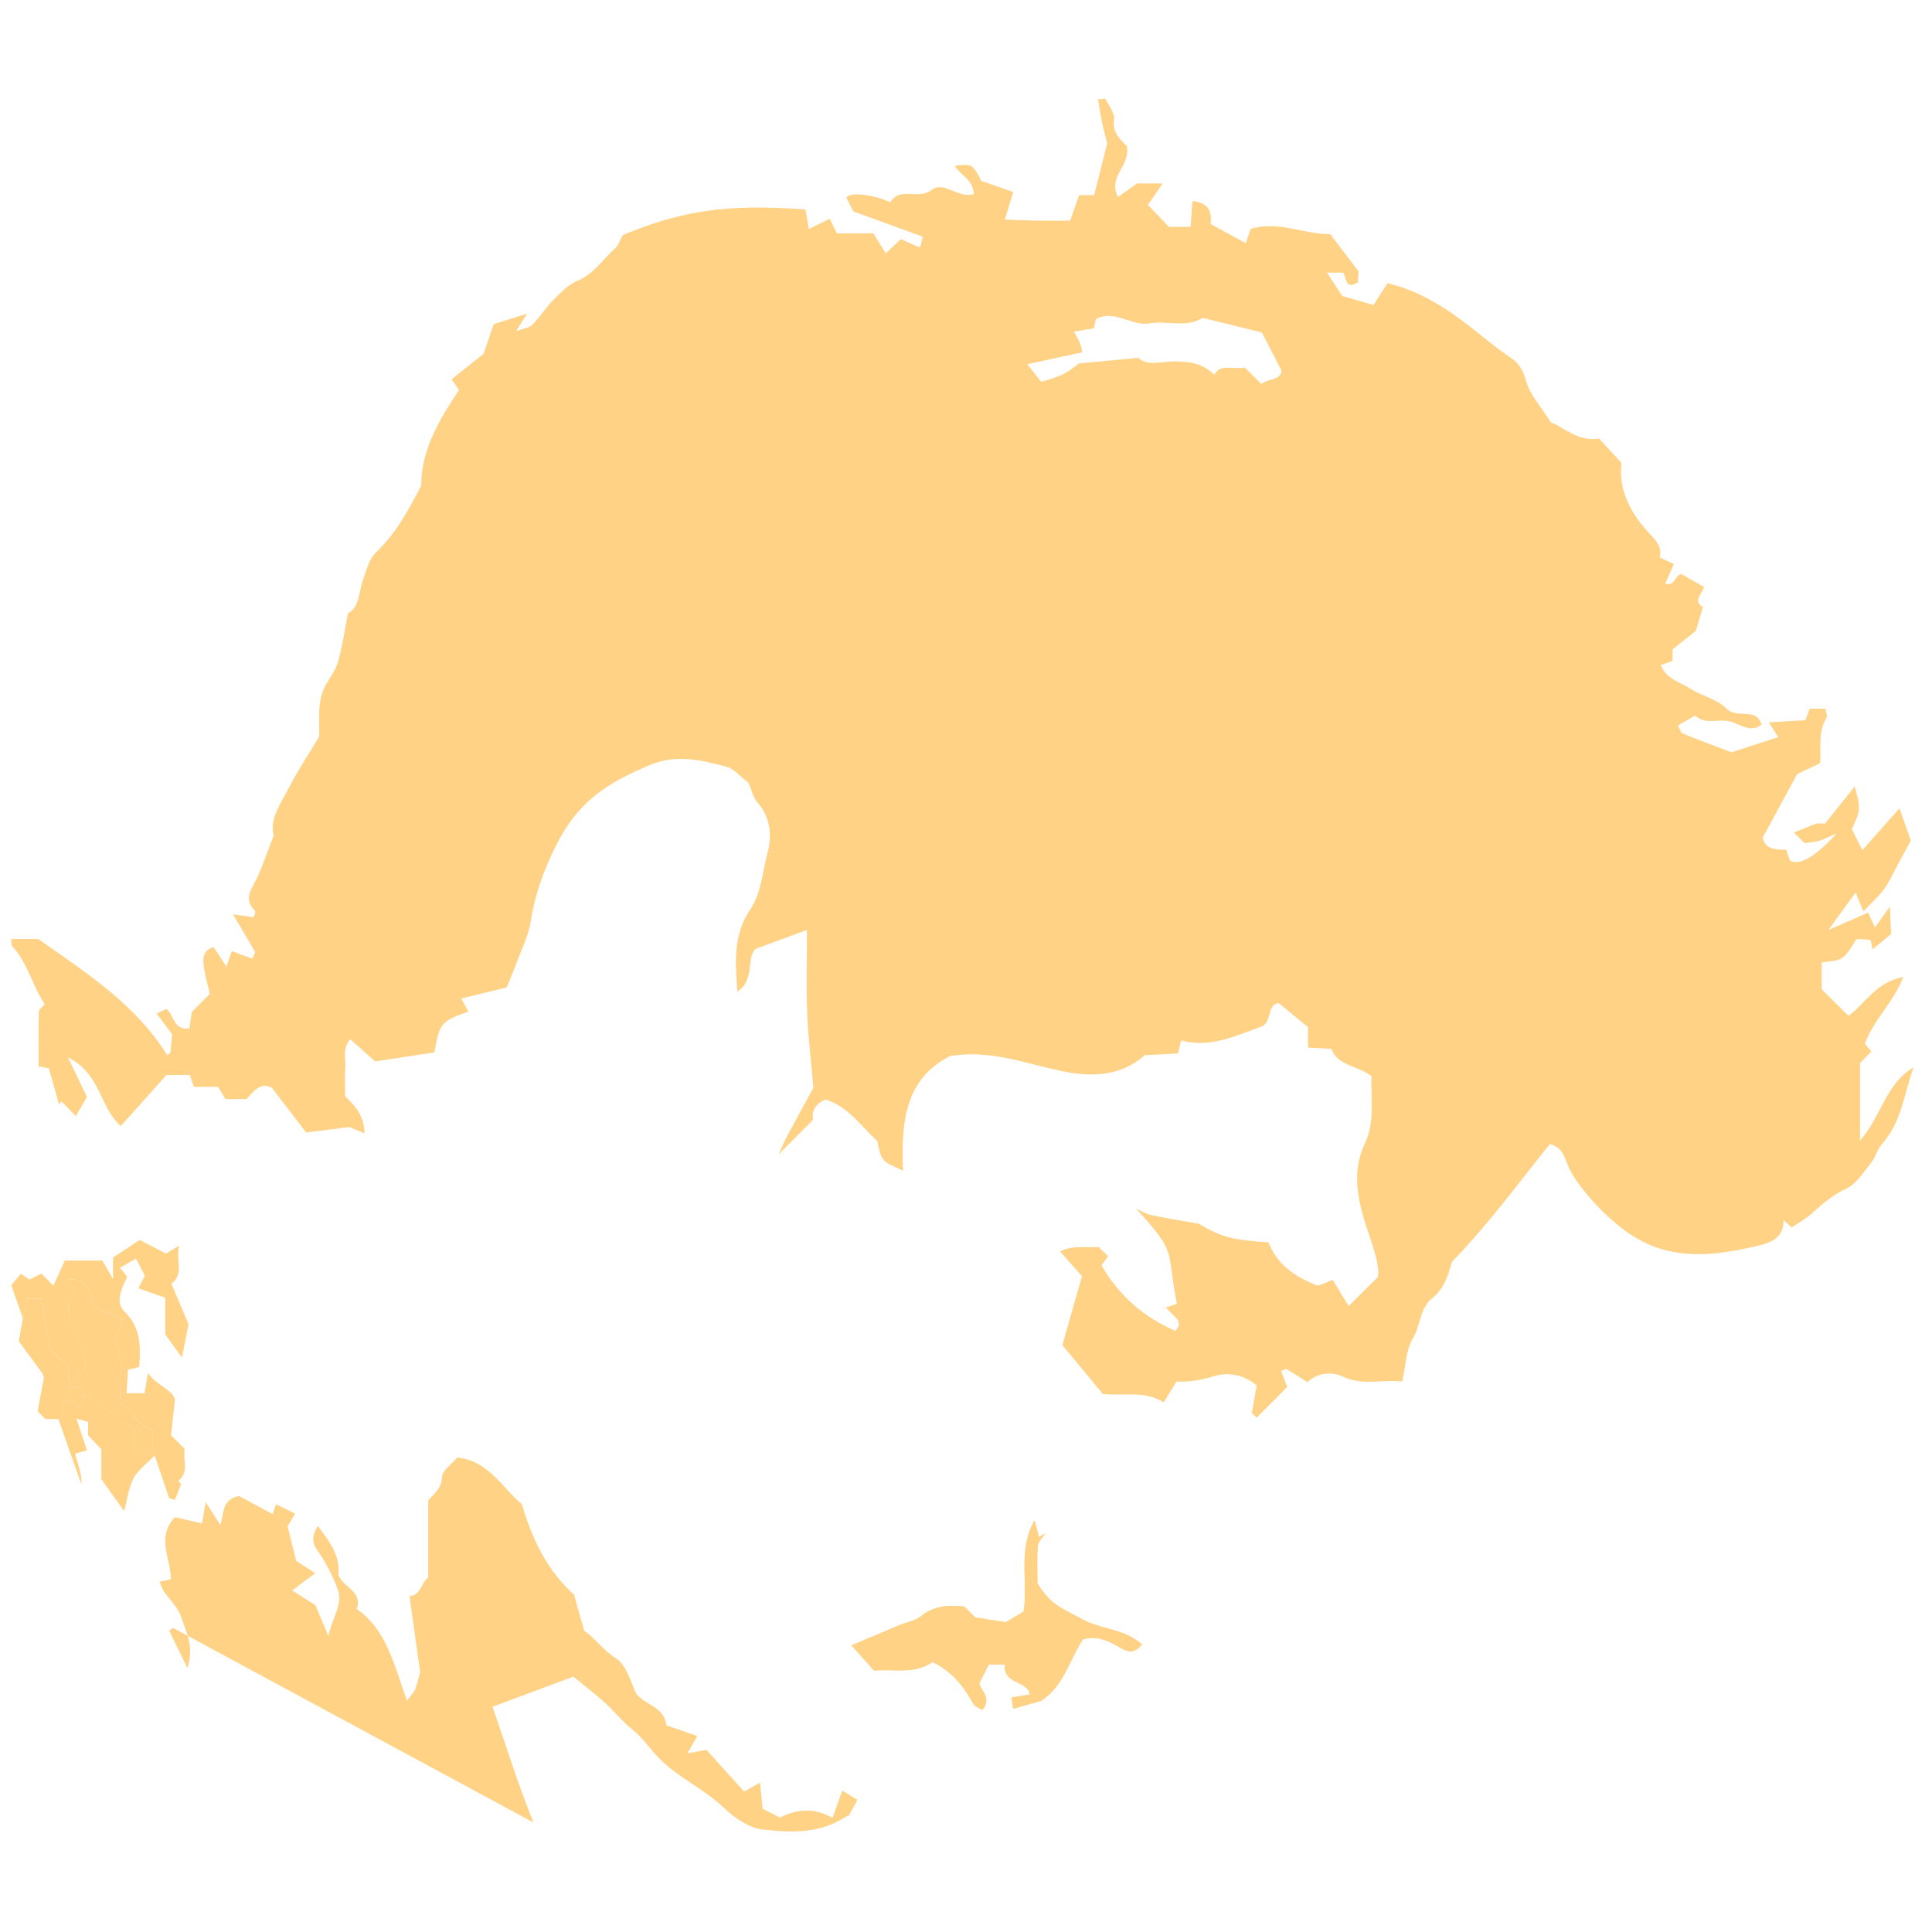
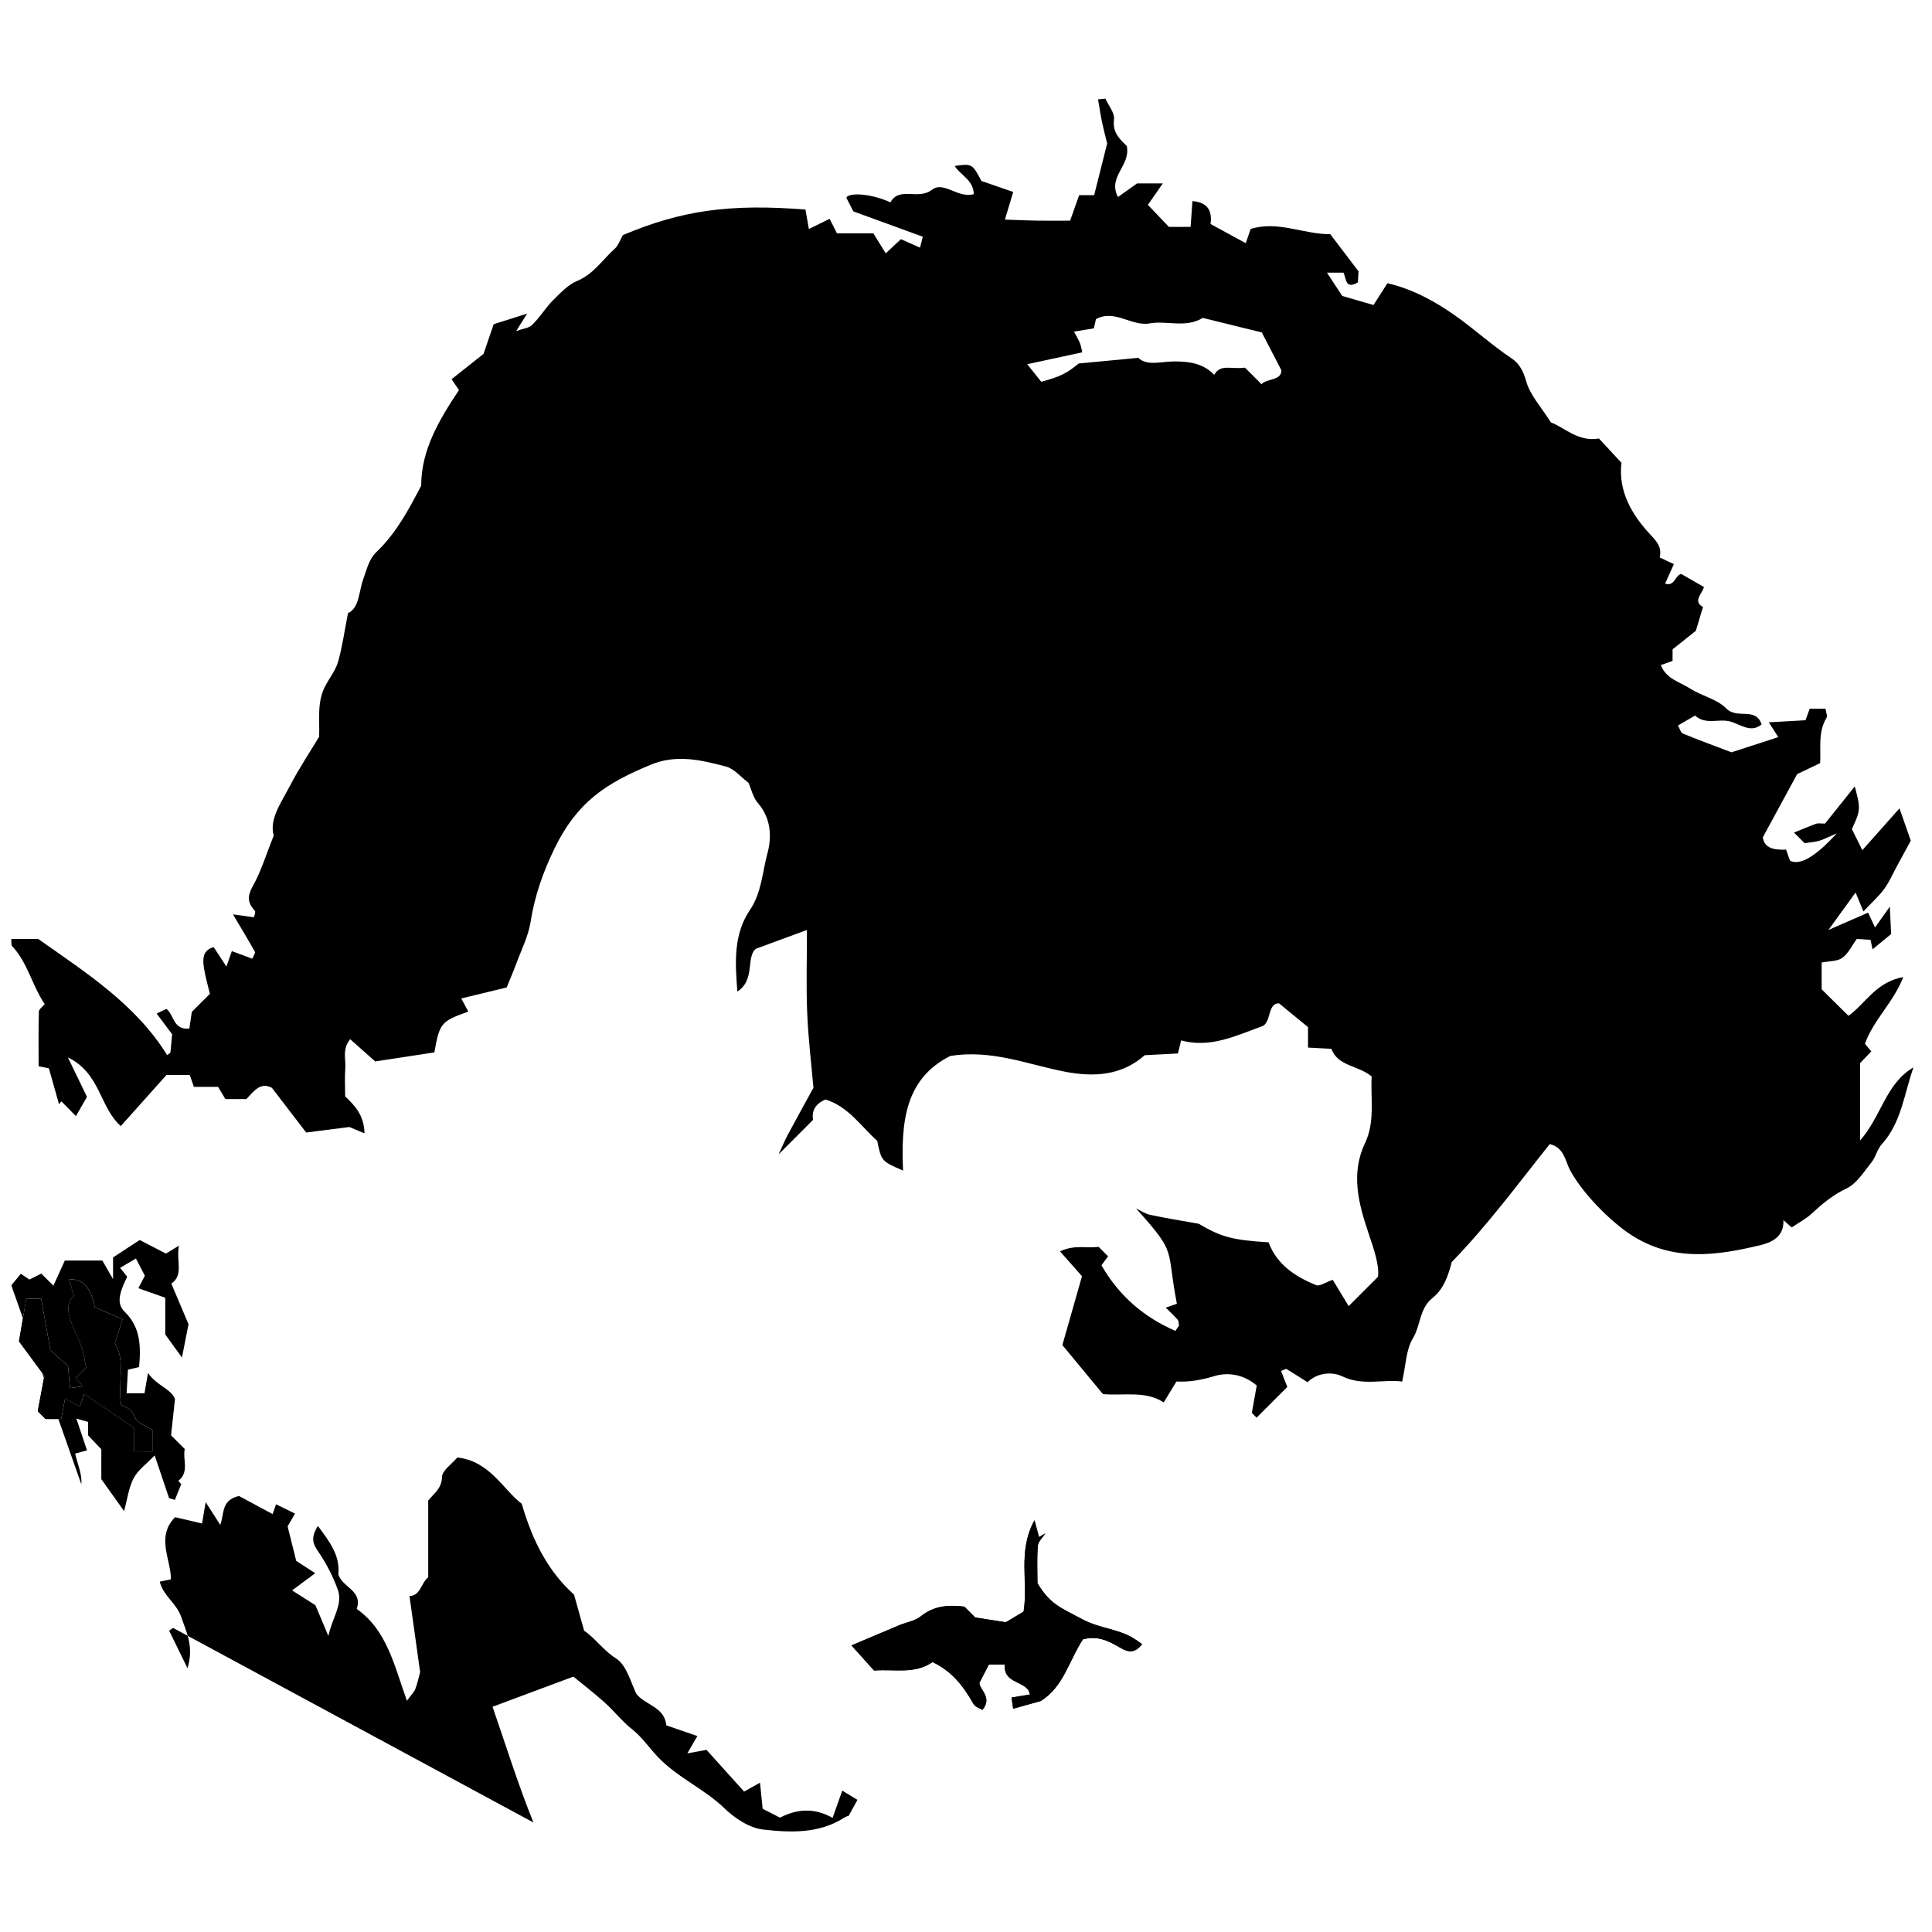
<svg xmlns="http://www.w3.org/2000/svg" version="1.1" id="Layer_1" x="0px" y="0px" viewBox="0 0 512 512" style="enable-background:new 0 0 512 512;" xml:space="preserve">
  <style type="text/css">
- 	.st0{fill:#ffd285;}
+ 	.st0{fill:#000;}
</style>
  <g>
    <path class="st0" d="M286.99,434.43c4.29-1.14,7.27,0.75,10.32,2.47c1.76,0.99,3.49,1.27,5.37-1.17c-0.88-0.6-1.59-1.15-2.36-1.61   c-4.09-2.45-8.93-2.59-13.26-4.87c-6.55-3.45-8.73-4.18-12.11-9.65c0-3.19-0.17-6.58,0.1-9.93c0.09-1.14,1.29-2.19,1.99-3.29   c-0.56,0.33-1.12,0.66-1.68,0.99c-0.36-1.35-0.72-2.69-1.19-4.47c-4.54,8.28-1.6,16.25-2.89,24.22c-1.78,1.06-3.8,2.26-4.72,2.81   c-3.3-0.52-5.64-0.88-8.11-1.27c-0.87-0.87-1.87-1.87-2.87-2.87c-4.14-0.5-8.02-0.28-11.54,2.57c-1.55,1.25-3.84,1.57-5.76,2.38   c-4.27,1.78-8.52,3.6-12.61,5.33c2.29,2.55,4.17,4.63,5.98,6.65c5.38-0.45,10.74,1.06,15.48-2.24c5.28,2.45,8.29,6.56,10.9,11.14   c0.41,0.72,1.54,1.03,2.34,1.53c2.73-3.28-0.77-5.36-0.81-7.15c1.05-2.04,1.77-3.44,2.51-4.87c1.28,0,2.61,0,4.23,0   c-0.42,4.64,4.26,4.29,6.18,6.69c0.25,0.31,0.31,0.77,0.49,1.26c-1.66,0.27-3.22,0.53-4.88,0.8c0.16,1.11,0.27,1.87,0.43,2.96   c2.67-0.75,5.14-1.44,7.33-2.05C281.9,446.94,283.26,440.13,286.99,434.43z" />
    <path class="st0" d="M3,248.84c2.55,0,5.1,0,7.14,0c12.83,9.05,25.84,17.35,34.16,30.78c0.49-0.4,0.84-0.55,0.87-0.73   c0.18-1.65,0.31-3.31,0.44-4.81c-1.38-1.85-2.65-3.54-4.1-5.48c1.19-0.57,1.88-0.89,2.6-1.23c2.08,1.63,1.71,5.62,6.07,5.21   c0.2-1.36,0.43-2.88,0.66-4.43c1.57-1.57,3.17-3.17,4.78-4.77c-0.54-2.3-1.23-4.58-1.58-6.92c-0.34-2.3-0.37-4.67,2.59-5.46   c0.89,1.36,2,3.06,3.37,5.15c0.53-1.51,0.88-2.5,1.44-4.09c1.82,0.67,3.63,1.34,5.44,2.01c0.34-0.89,0.83-1.55,0.67-1.84   c-1.67-3-3.45-5.93-5.81-9.91c2.33,0.32,3.8,0.52,5.54,0.76c0.04-0.26,0.57-1.4,0.25-1.74c-1.99-2.12-2.01-3.88-0.51-6.56   c2.16-3.85,3.45-8.18,5.52-13.34c-1.24-4.37,1.98-8.69,4.29-13.17c2.3-4.46,5.12-8.66,7.75-13.05c0.16-4.52-0.66-9.28,1.72-13.63   c1.14-2.08,2.68-4.04,3.31-6.27c1.1-3.87,1.65-7.9,2.61-12.83c3.01-1.34,2.85-5.68,4.06-9.05c0.91-2.53,1.53-5.29,3.39-7.06   c5.19-4.94,8.53-11.07,11.95-17.68c0-9.38,4.69-17.37,10.01-25.32c-0.37-0.54-0.94-1.37-1.96-2.88c2.8-2.22,5.49-4.35,8.47-6.72   c0.79-2.32,1.73-5.05,2.69-7.86c2.52-0.8,4.96-1.57,8.87-2.81c-1.32,2.1-1.78,2.83-2.91,4.62c2-0.71,3.35-0.81,4.12-1.53   c2.17-2.04,3.8-4.84,5.76-6.75c1.75-1.71,3.87-4,6.26-4.99c4.39-1.81,6.75-5.67,10.02-8.58c0.93-0.83,1.34-2.22,2.11-3.57   c15.69-6.62,28.37-8.34,48.39-6.78c0.27,1.54,0.55,3.1,0.91,5.15c1.82-0.89,3.22-1.58,5.51-2.69c0.63,1.26,1.4,2.79,1.93,3.85   c4.03,0,7.07,0,9.65,0c1.24,2,2.22,3.58,3.28,5.3c1.43-1.34,2.62-2.45,4.02-3.76c1.53,0.68,3.15,1.4,5.06,2.25   c0.31-1.23,0.51-1.99,0.74-2.9c-6.01-2.19-11.9-4.34-18.4-6.71c-0.33-0.63-1.05-2.04-1.86-3.62c0.69-1.47,6.58-1.11,11.68,1.22   c2.42-4.32,7.34-0.47,11.02-3.34c3.07-2.39,6.94,2.4,11.08,1.16c-0.16-3.91-3.63-5.02-5.06-7.47c4.63-0.61,4.63-0.61,7.08,3.99   c2.52,0.87,5.25,1.81,8.42,2.91c-0.67,2.24-1.35,4.5-2.2,7.32c2.85,0.1,5.57,0.24,8.29,0.28c2.79,0.05,5.58,0.01,8.99,0.01   c0.82-2.32,1.62-4.55,2.4-6.76c1.1,0,2.22,0,3.97,0c1.12-4.45,2.27-9,3.45-13.7c-0.43-1.77-0.97-3.81-1.4-5.87   c-0.4-1.92-0.68-3.87-1.02-5.82c0.54-0.05,1.08-0.11,1.96-0.19c0.79,1.79,2.5,3.79,2.27,5.53c-0.49,3.68,1.92,5.54,3.4,7.04   c1.05,5.29-5.17,8.05-2.35,13.5c1.9-1.35,3.6-2.55,5.08-3.61c2,0,3.91,0,6.81,0c-1.67,2.41-2.85,4.1-3.96,5.69   c1.78,1.86,3.73,3.9,5.57,5.84c1.87,0,3.56,0,5.75,0c0.15-2.12,0.3-4.24,0.49-6.84c4.12,0.36,5.25,2.59,4.8,6.08   c3.05,1.66,6.03,3.28,9.33,5.08c0.61-1.8,0.95-2.79,1.29-3.77c7.21-2.27,14.03,1.43,21.1,1.38c2.46,3.23,4.93,6.47,7.49,9.84   c-0.05,0.91-0.11,1.99-0.16,2.93c-3.29,1.94-3.06-0.84-3.81-2.57c-1.24,0-2.58,0-4.39,0c1.32,2.01,2.5,3.82,4.05,6.17   c2.39,0.69,5.42,1.57,8.28,2.4c1.34-2.09,2.46-3.84,3.7-5.78c6.89,1.63,12.77,4.92,18.04,8.65c5.06,3.57,9.68,7.82,14.9,11.3   c1.95,1.3,3.08,3.33,3.83,6.04c1.01,3.66,3.95,6.79,6.54,10.9c3.61,1.34,7.19,5.23,12.74,4.27c1.85,2,3.77,4.06,5.96,6.43   c-0.88,7.42,2.62,13.68,7.78,19.16c1.64,1.75,2.99,3.31,2.36,5.93c1.16,0.55,2.33,1.1,3.75,1.77c-0.78,1.73-1.51,3.36-2.32,5.17   c2.62,0.8,2.5-2.1,4.27-2.57c1.95,1.12,3.89,2.24,6.03,3.47c-0.53,1.88-3.03,3.75-0.26,5.29c-0.53,1.75-1.03,3.44-1.89,6.3   c-1.36,1.08-3.64,2.91-6.17,4.93c0,0.66,0,1.78,0,3.06c-0.97,0.34-1.96,0.69-3.11,1.1c1.36,3.65,5.03,4.48,7.79,6.24   c3.09,1.97,7.16,2.79,9.59,5.29c2.83,2.91,7.81-0.54,9.32,4.21c-3.06,2.49-5.81-0.3-8.77-0.89c-2.89-0.57-6.16,0.99-8.87-1.47   c-1.31,0.76-2.82,1.64-4.53,2.64c0.51,0.88,0.75,1.9,1.31,2.13c4.11,1.69,8.29,3.22,12.88,4.97c3.58-1.16,7.73-2.51,12.4-4.02   c-1.02-1.6-1.59-2.49-2.51-3.93c3.29-0.19,6.43-0.37,9.72-0.55c0.34-0.93,0.7-1.91,1.12-3.05c1.28,0,2.61,0,4.18,0   c0.12,0.89,0.59,1.89,0.27,2.42c-2.29,3.79-1.45,7.98-1.68,12c-1.98,0.95-3.87,1.85-6.1,2.91c-2.77,5.11-5.79,10.67-9.1,16.76   c0.43,2.92,3.03,3.38,6.16,3.25c0.34,0.95,0.69,1.93,1.04,2.91c2.48,1.36,6.52-0.76,12.4-7.22c-2.61,1.12-3.65,1.71-4.76,2   c-1.28,0.34-2.64,0.42-3.77,0.59c-1.02-1.02-1.82-1.82-2.8-2.8c2.02-0.82,3.94-1.64,5.9-2.35c0.5-0.18,1.12-0.03,2.32-0.03   c2.48-3.1,5.2-6.5,7.88-9.85c1.59,5.91,1.57,6.32-0.77,11.3c0.82,1.65,1.73,3.48,2.78,5.59c3.18-3.58,6.22-7,9.84-11.08   c1.1,3.14,2.08,5.94,3,8.57c-1.31,2.41-2.45,4.49-3.58,6.57c-1.13,2.08-2.07,4.3-3.45,6.2c-1.39,1.92-3.22,3.52-5.53,5.98   c-0.85-2.06-1.31-3.17-2.07-5.02c-2.14,2.96-4.04,5.58-7.2,9.93c4.64-2.02,7.42-3.24,10.52-4.59c0.55,1.18,1.07,2.3,1.83,3.93   c1.05-1.48,1.99-2.81,3.92-5.52c0.18,3.67,0.27,5.55,0.35,7.26c-1.75,1.44-3.37,2.78-4.93,4.06c-0.08-0.38-0.24-1.16-0.52-2.53   c-1.08-0.07-2.4-0.15-3.65-0.23c-1.29,1.76-2.24,3.86-3.86,5.02c-1.34,0.96-3.47,0.83-5.45,1.23c0,3.17,0,5.62,0,7.1   c2.48,2.46,4.64,4.59,7.1,7.02c4.32-3.01,7.3-9.03,14.52-10.25c-2.56,6.65-7.87,11.3-10.16,17.66c0.53,0.64,1.06,1.26,1.69,2.02   c-1.07,1.12-2.19,2.29-2.98,3.12c0,6.78,0,13.21,0,20.51c5.68-6.46,6.83-15.14,14.16-19.38c-2.48,6.96-3.15,14.56-8.41,20.37   c-1.2,1.33-1.58,3.37-2.72,4.78c-2.02,2.51-3.92,5.65-6.63,6.93c-3.58,1.7-6.37,4.02-9.16,6.62c-1.55,1.44-3.5,2.44-5.35,3.7   c-0.57-0.5-1.15-1.02-2.2-1.94c0.26,4.49-3.31,5.97-6.06,6.63c-11.68,2.81-23.37,4.48-34.45-2.81   c-5.43-3.57-12.78-10.96-16.05-17.11c-1.3-2.46-1.51-5.91-5.35-6.86c-8.4,10.51-16.46,21.48-25.97,31.25   c-0.92,3.47-2.04,7.09-5.14,9.56c-3.45,2.75-3.08,7.23-5.17,10.67c-1.83,3.02-1.86,7.13-2.84,11.45   c-5.12-0.66-10.37,1.25-15.88-1.38c-2.63-1.26-6.55-1.04-9.2,1.56c-1.97-1.25-3.76-2.39-5.58-3.5c-0.14-0.08-0.48,0.16-1.44,0.51   c0.62,1.59,1.23,3.16,1.66,4.25c-2.82,2.82-5.48,5.48-8.14,8.14c-0.22-0.22-0.82-0.82-1.26-1.26c0.46-2.6,0.91-5.09,1.3-7.27   c-3.7-3.1-7.84-3.54-11.33-2.46c-3.47,1.06-6.81,1.59-9.95,1.4c-1.19,1.95-2.15,3.54-3.37,5.54c-4.93-3.14-10.23-1.73-16.1-2.19   c-3.31-4-6.97-8.43-10.76-13c1.68-5.91,3.34-11.73,5.2-18.25c-1.44-1.63-3.4-3.84-5.82-6.58c3.85-1.86,7.19-0.76,10.21-1.21   c0.92,0.92,1.72,1.72,2.52,2.52c-0.61,0.83-1.22,1.65-1.75,2.38c4.71,8.18,11.28,13.76,19.59,17.38c0.37-0.54,0.67-0.97,0.96-1.41   c-0.11-0.52-0.05-1.18-0.35-1.54c-0.92-1.07-1.97-2.03-3.16-3.22c1.06-0.36,2-0.69,2.95-1.01c-2.94-15.02,0.3-12.93-10.83-25.27   c1.25,0.58,2.45,1.42,3.77,1.7c3.95,0.85,7.94,1.48,12.85,2.36c5.95,3.5,8.78,4.31,18.51,4.92c2.15,5.84,7.02,9.1,12.62,11.35   c0.91,0.37,2.42-0.74,4.38-1.41c1.35,2.22,2.97,4.89,4.22,6.96c1.84-1.84,4.33-4.33,7.77-7.77c0.4-3.02-1.02-7.12-2.53-11.62   c-2.54-7.55-4.78-15.65-0.92-23.75c2.73-5.73,1.46-11.86,1.77-17.73c-3.59-2.97-8.98-2.66-10.65-7.31   c-2.24-0.12-4.15-0.22-6.21-0.33c0-1.93,0-3.57,0-5.42c-2.35-1.93-4.7-3.85-7.69-6.31c-3.04-0.04-2.03,4.77-4.27,6   c-7.23,2.62-13.92,5.94-21.67,3.83c-0.31,1.29-0.5,2.05-0.84,3.46c-2.65,0.14-5.64,0.29-8.8,0.46c-6.13,5.43-13.51,5.86-21.27,4.35   c-9.8-1.92-19.28-5.9-30.24-4.16c-12.18,6.08-13.08,17.9-12.54,30.38c-5.74-2.49-5.74-2.49-6.85-7.88   c-4.21-3.73-7.57-9.03-13.67-10.95c-2.8,1.1-3.73,3.16-3.33,5.39c-2.8,2.8-5.34,5.35-9.15,9.17c1.27-2.71,1.8-4,2.45-5.21   c2.12-3.95,4.29-7.87,6.8-12.46c-0.53-6.09-1.36-12.89-1.65-19.72c-0.3-7-0.07-14.02-0.07-22.1c-4.69,1.73-8.56,3.15-13.52,4.98   c-2.73,2.22-0.08,8.21-4.92,11.35c-0.62-7.8-1.05-15.13,3.34-21.64c3.1-4.59,3.28-10.04,4.64-15.05c1.16-4.26,0.97-9.24-2.53-13.26   c-1.31-1.51-1.78-3.76-2.49-5.37c-2.09-1.57-3.82-3.75-5.98-4.32c-6.53-1.71-13.09-3.32-19.94-0.48   c-11.87,4.91-19.46,9.84-25.44,22.08c-3.04,6.23-5.3,12.59-6.38,19.49c-0.6,3.82-2.45,7.45-3.81,11.14   c-0.81,2.21-1.76,4.37-2.55,6.32c-4.27,1.04-8.13,1.97-12.03,2.91c0.68,1.26,1.26,2.35,1.87,3.49c-7.23,2.56-7.61,3.02-9,10.81   c-5.3,0.81-10.63,1.62-15.67,2.39c-2.25-2-4.29-3.81-6.64-5.89c-2.18,2.68-1.11,5.27-1.29,7.58c-0.2,2.53-0.04,5.08-0.04,7.57   c2.58,2.47,5,4.95,5.13,9.79c-2.01-0.83-3.35-1.39-4.02-1.67c-4.45,0.57-8.42,1.07-11.44,1.46c-3.39-4.42-6.12-7.99-9.07-11.83   c-3.04-1.65-4.76,0.85-6.77,2.96c-1.57,0-3.23,0-5.57,0c-0.57-0.96-1.45-2.42-1.94-3.23c-2.79,0-4.48,0-6.4,0   c-0.32-0.93-0.66-1.9-1.1-3.15c-1.79,0-3.69,0-6.17,0c-3.8,4.24-7.97,8.91-12.11,13.54c-5.64-4.97-5.34-13.99-14.02-18.2   c2.06,4.25,3.46,7.16,5.06,10.46c-0.9,1.57-2.04,3.55-2.93,5.1c-1.31-1.33-2.58-2.62-3.85-3.91c-0.21,0.26-0.42,0.52-0.63,0.78   c-0.92-3.29-1.85-6.58-2.68-9.53c-1.32-0.27-2.1-0.43-2.73-0.55c0-5.01-0.06-9.74,0.07-14.47c0.02-0.63,0.93-1.24,1.55-2   c-3.39-5-4.53-11.1-8.76-15.5C3,249.97,3,249.4,3,248.84z M318.75,84.25c-4.6,2.77-9.51,0.64-14.04,1.45   c-4.88,0.87-9.29-3.85-14.26-1.13c-0.2,0.83-0.38,1.6-0.57,2.45c-1.57,0.26-3.13,0.51-5.26,0.86c0.7,1.35,1.26,2.21,1.61,3.15   c0.33,0.87,0.45,1.83,0.57,2.34c-4.98,1.08-9.33,2.02-14.57,3.15c1.71,2.14,2.81,3.51,3.71,4.65c5.04-1.34,6.77-2.24,9.93-4.84   c5.45-0.52,10.3-0.98,15.78-1.5c2.36,2.26,6.16,0.94,9.62,0.95c3.96,0.02,7.56,0.49,10.51,3.55c1.68-2.98,4.46-1.39,8.15-1.9   c1.12,1.12,2.8,2.8,4.39,4.39c1.27-1.54,5.33-0.89,5.26-3.7c-2.15-4.14-3.83-7.39-5.19-10.02   C328.88,86.75,324.02,85.55,318.75,84.25z" />
    <path class="st0" d="M45.88,431.42c-0.35,0.24-0.71,0.48-1.06,0.71c1.46,2.99,2.92,5.98,4.87,9.96c1.75-5.76-0.25-9.39-1.65-13.53   c-1.27-3.75-4.76-5.59-5.71-9.41c0.79-0.16,1.56-0.32,2.97-0.61c0-5.32-4.03-11.27,1.1-16.47c2.14,0.5,4.58,1.07,7.14,1.67   c0.38-2.21,0.65-3.77,0.97-5.66c1.35,2.11,2.44,3.81,3.86,6.03c1.15-3.02,0.13-6.51,4.95-7.66c2.41,1.3,5.64,3.03,8.93,4.8   c0.14-0.41,0.49-1.4,0.91-2.6c1.56,0.77,3.1,1.52,5.03,2.47c-0.7,1.2-1.36,2.33-1.97,3.39c0.7,2.8,1.41,5.64,2.28,9.14   c1.1,0.72,2.83,1.83,5.04,3.27c-2.19,1.62-3.99,2.96-6.13,4.55c2.27,1.45,4.3,2.74,6.18,3.93c1.05,2.49,2.02,4.8,3.43,8.15   c1.08-4.95,3.87-8.37,2.53-12.18c-1.3-3.68-3.19-7.25-5.4-10.47c-1.5-2.17-1.6-3.75,0.09-6.52c3.09,4.18,5.92,7.78,5.43,12.85   c1,3.46,6.53,4.25,4.87,9.16c8.02,5.65,9.88,14.82,13.3,24.33c1.2-1.65,1.9-2.3,2.22-3.11c0.55-1.43,0.86-2.94,1.28-4.46   c-0.91-6.49-1.83-13.12-2.82-20.18c2.93-0.08,3.01-3.4,4.96-4.98c0-6.77,0-13.56,0-20.33c1.53-1.9,3.58-3.16,3.66-6.26   c0.05-1.72,2.56-3.37,4.05-5.15c8.58,0.93,12.11,8.46,17.08,12.28c2.86,9.79,6.9,17.79,13.86,24.08c0.87,3.11,1.73,6.16,2.68,9.56   c2.91,1.91,5.01,5.17,8.44,7.33c2.71,1.71,3.81,5.97,5.33,9.29c2.31,3.12,7.52,3.45,8.01,8.45c2.73,0.94,5.46,1.88,8.22,2.83   c-0.75,1.29-1.38,2.37-2.66,4.59c2.48-0.46,3.81-0.7,5.08-0.93c3.16,3.51,6.59,7.31,9.97,11.06c1.28-0.72,2.36-1.32,4.21-2.36   c0.28,2.79,0.5,4.87,0.7,6.92c1.43,0.73,2.84,1.44,4.6,2.34c4.08-2.09,8.66-2.88,13.94,0.06c0.82-2.32,1.61-4.53,2.56-7.22   c1.39,0.85,2.71,1.66,4.02,2.46c-0.71,1.3-1.31,2.38-2.33,4.24c0.17-0.07-0.59,0.09-1.21,0.49c-6.69,4.28-14.27,3.95-21.51,3.12   c-3.62-0.41-7.49-3.01-10.25-5.67c-5.36-5.16-12.32-8.05-17.54-13.5c-2.29-2.39-4.16-5.25-6.85-7.37   c-2.65-2.09-4.76-4.84-7.29-7.11c-2.81-2.53-5.82-4.83-8.3-6.87c-7.5,2.8-14.36,5.36-21.42,7.99c3.46,9.98,6.72,20.5,10.84,30.67    M43.29,409.26 M3,340.62c0.75-0.91,1.5-1.82,2.52-3.06c0.49,0.33,1.25,0.85,2.27,1.54c0.97-0.48,2.06-1.03,3.16-1.58   c1,1,2,2.01,3.2,3.2c0.99-2.18,1.95-4.28,3.03-6.66c2.8,0,5.84,0,9.95,0c0.36,0.63,1.16,2.02,2.83,4.94c0-3.42,0-4.75,0-5.77   c2.58-1.69,4.8-3.14,7.05-4.61c2.38,1.23,4.71,2.43,6.97,3.59c0.96-0.58,1.79-1.09,3.45-2.1c-0.82,4.05,1.35,7.72-2.02,10.07   c1.8,4.24,3.33,7.85,4.55,10.75c-0.6,3.06-1.11,5.62-1.74,8.83c-1.36-1.88-2.46-3.41-4.42-6.11c0-1.87,0-5.48,0-9.73   c-2.29-0.81-4.52-1.6-7.13-2.53c0.61-1.17,1.2-2.3,1.72-3.31c-0.67-1.29-1.4-2.69-2.37-4.56c-1.31,0.77-2.63,1.55-4.19,2.47   c0.63,0.79,1.07,1.35,1.88,2.36c-0.29,0.62-0.74,1.51-1.1,2.42c-0.94,2.35-1.63,4.86,0.43,6.86c4.22,4.11,4.32,9.15,3.82,14.66   c-0.77,0.18-1.54,0.36-2.95,0.69c-0.1,1.77-0.22,3.85-0.36,6.25c1.68,0,3.01,0,4.74,0c0.22-1.28,0.49-2.84,0.93-5.38   c2.33,3.42,6.21,4.21,7.15,6.94c-0.42,3.88-0.76,6.95-1.04,9.58c1.49,1.49,2.49,2.49,3.63,3.63c-0.62,2.74,1.33,6.07-1.71,8.44   c0.53,0.59,1.06,1.18,0.78,0.87c-0.6,1.48-1.15,2.83-1.69,4.18c-0.51-0.16-1.02-0.31-1.53-0.47c-1.2-3.55-2.39-7.1-3.82-11.32   c-2.13,2.23-4.39,3.82-5.55,6c-1.33,2.5-1.67,5.52-2.56,8.75c-2.07-2.9-3.91-5.49-6.03-8.46c0-2.3,0-5.12,0-7.92   c-1.18-1.24-2.33-2.45-3.5-3.68c0-1.14,0-2.26,0-3.57c-0.77-0.22-1.53-0.43-3.11-0.88c1.01,3.04,1.84,5.5,2.82,8.43   c-0.57,0.15-1.48,0.39-3.15,0.84c0.6,2.68,1.9,5.49,1.64,8.13 M40.39,384.64c0-2.37,0-4.07,0-5.71c-1.59-1.04-3.91-1.73-4.52-3.15   c-0.83-1.93-1.92-2.86-3.73-3.43c-1.05-5.61,1.26-11.64-1.67-16.36c0.71-2.27,1.26-4.02,2-6.4c-2.7-1.17-5.04-2.18-7.37-3.19   c-0.86-4.9-3.11-7.67-6.78-7.35c0.42,1.48,0.8,2.82,1.25,4.36c-2.07,1.9-1.61,4.53-0.62,7.17c0.83,2.2,1.95,4.3,2.71,6.52   c0.57,1.65,0.77,3.42,1.18,5.32c-0.78,0.78-1.78,1.78-2.78,2.78c0.53,0.6,1.07,1.2,1.93,2.17c-1.24,0.17-2.21,0.31-3.44,0.48   c-0.16-1.76-0.27-3.1-0.51-5.81c-1.07-0.97-2.92-2.65-4.69-4.25c-0.8-4.49-1.61-8.99-2.44-13.63c-1.3,0-2.63,0-3.94,0   c-0.6,3.54-1.18,6.93-1.93,11.3c1.63,2.21,3.87,5.25,6.73,9.14c-0.46,2.45-1.1,5.86-1.76,9.37c0.66,0.66,1.46,1.46,2.07,2.07   c1.52,0,2.86,0,4.14,0c0.35-1.81,0.64-3.35,1.04-5.44c1.55,0.88,2.65,1.5,3.87,2.19c0.34-0.95,0.7-1.93,1.21-3.35   c4.44,3.01,8.78,5.96,13.16,8.93c0,2.28,0,4.19,0,6.26C37.13,384.64,38.46,384.64,40.39,384.64z" />
    <path class="st0" d="M286.99,434.43c-3.73,5.7-5.09,12.51-11.17,16.33c-2.18,0.61-4.66,1.3-7.33,2.05   c-0.16-1.08-0.27-1.85-0.43-2.96c1.67-0.27,3.22-0.53,4.88-0.8c-0.19-0.49-0.25-0.95-0.49-1.26c-1.91-2.4-6.59-2.05-6.18-6.69   c-1.62,0-2.96,0-4.23,0c-0.74,1.43-1.46,2.84-2.51,4.87c0.04,1.79,3.54,3.87,0.81,7.15c-0.8-0.5-1.93-0.81-2.34-1.53   c-2.6-4.58-5.61-8.69-10.9-11.14c-4.74,3.3-10.1,1.8-15.48,2.24c-1.81-2.02-3.69-4.1-5.98-6.65c4.1-1.74,8.35-3.55,12.61-5.33   c1.93-0.8,4.21-1.12,5.76-2.38c3.52-2.85,7.4-3.06,11.54-2.57c1,1,2,2,2.87,2.87c2.48,0.39,4.81,0.75,8.11,1.27   c0.92-0.55,2.94-1.75,4.72-2.81c1.29-7.97-1.65-15.94,2.89-24.22c0.47,1.78,0.83,3.13,1.19,4.47c0.56-0.33,1.12-0.66,1.68-0.99   c-0.69,1.09-1.9,2.15-1.99,3.29c-0.27,3.35-0.1,6.74-0.1,9.93c3.39,5.47,5.56,6.2,12.11,9.65c4.33,2.28,9.17,2.43,13.26,4.87   c0.77,0.46,1.48,1.01,2.36,1.61c-1.88,2.44-3.61,2.16-5.37,1.17C294.26,435.18,291.28,433.29,286.99,434.43z" />
    <path class="st0" d="M40.39,384.64c-1.93,0-3.27,0-4.9,0c0-2.07,0-3.97,0-6.26c-4.37-2.97-8.72-5.92-13.16-8.93   c-0.51,1.42-0.86,2.4-1.21,3.35c-1.22-0.69-2.31-1.31-3.87-2.19c-0.4,2.09-0.7,3.63-1.04,5.44c-1.28,0-2.62,0-4.14,0   c-0.61-0.61-1.41-1.41-2.07-2.07c0.66-3.51,1.3-6.93,1.76-9.37c-2.86-3.88-5.1-6.92-6.73-9.14c0.75-4.37,1.32-7.76,1.93-11.3   c1.31,0,2.64,0,3.94,0c0.83,4.64,1.63,9.13,2.44,13.63c1.77,1.6,3.62,3.28,4.69,4.25c0.24,2.71,0.36,4.05,0.51,5.81   c1.23-0.17,2.2-0.31,3.44-0.48c-0.86-0.97-1.39-1.57-1.93-2.17c1-1,2-2,2.78-2.78c-0.4-1.89-0.61-3.67-1.18-5.32   c-0.76-2.22-1.88-4.32-2.71-6.52c-0.99-2.63-1.45-5.27,0.62-7.17c-0.44-1.55-0.82-2.89-1.25-4.36c3.67-0.32,5.91,2.44,6.78,7.35   c2.33,1.01,4.67,2.02,7.37,3.19c-0.74,2.37-1.29,4.13-2,6.4c2.94,4.72,0.63,10.74,1.67,16.36c1.81,0.57,2.9,1.5,3.73,3.43   c0.61,1.42,2.92,2.11,4.52,3.15C40.39,380.57,40.39,382.27,40.39,384.64z" />
  </g>
</svg>
